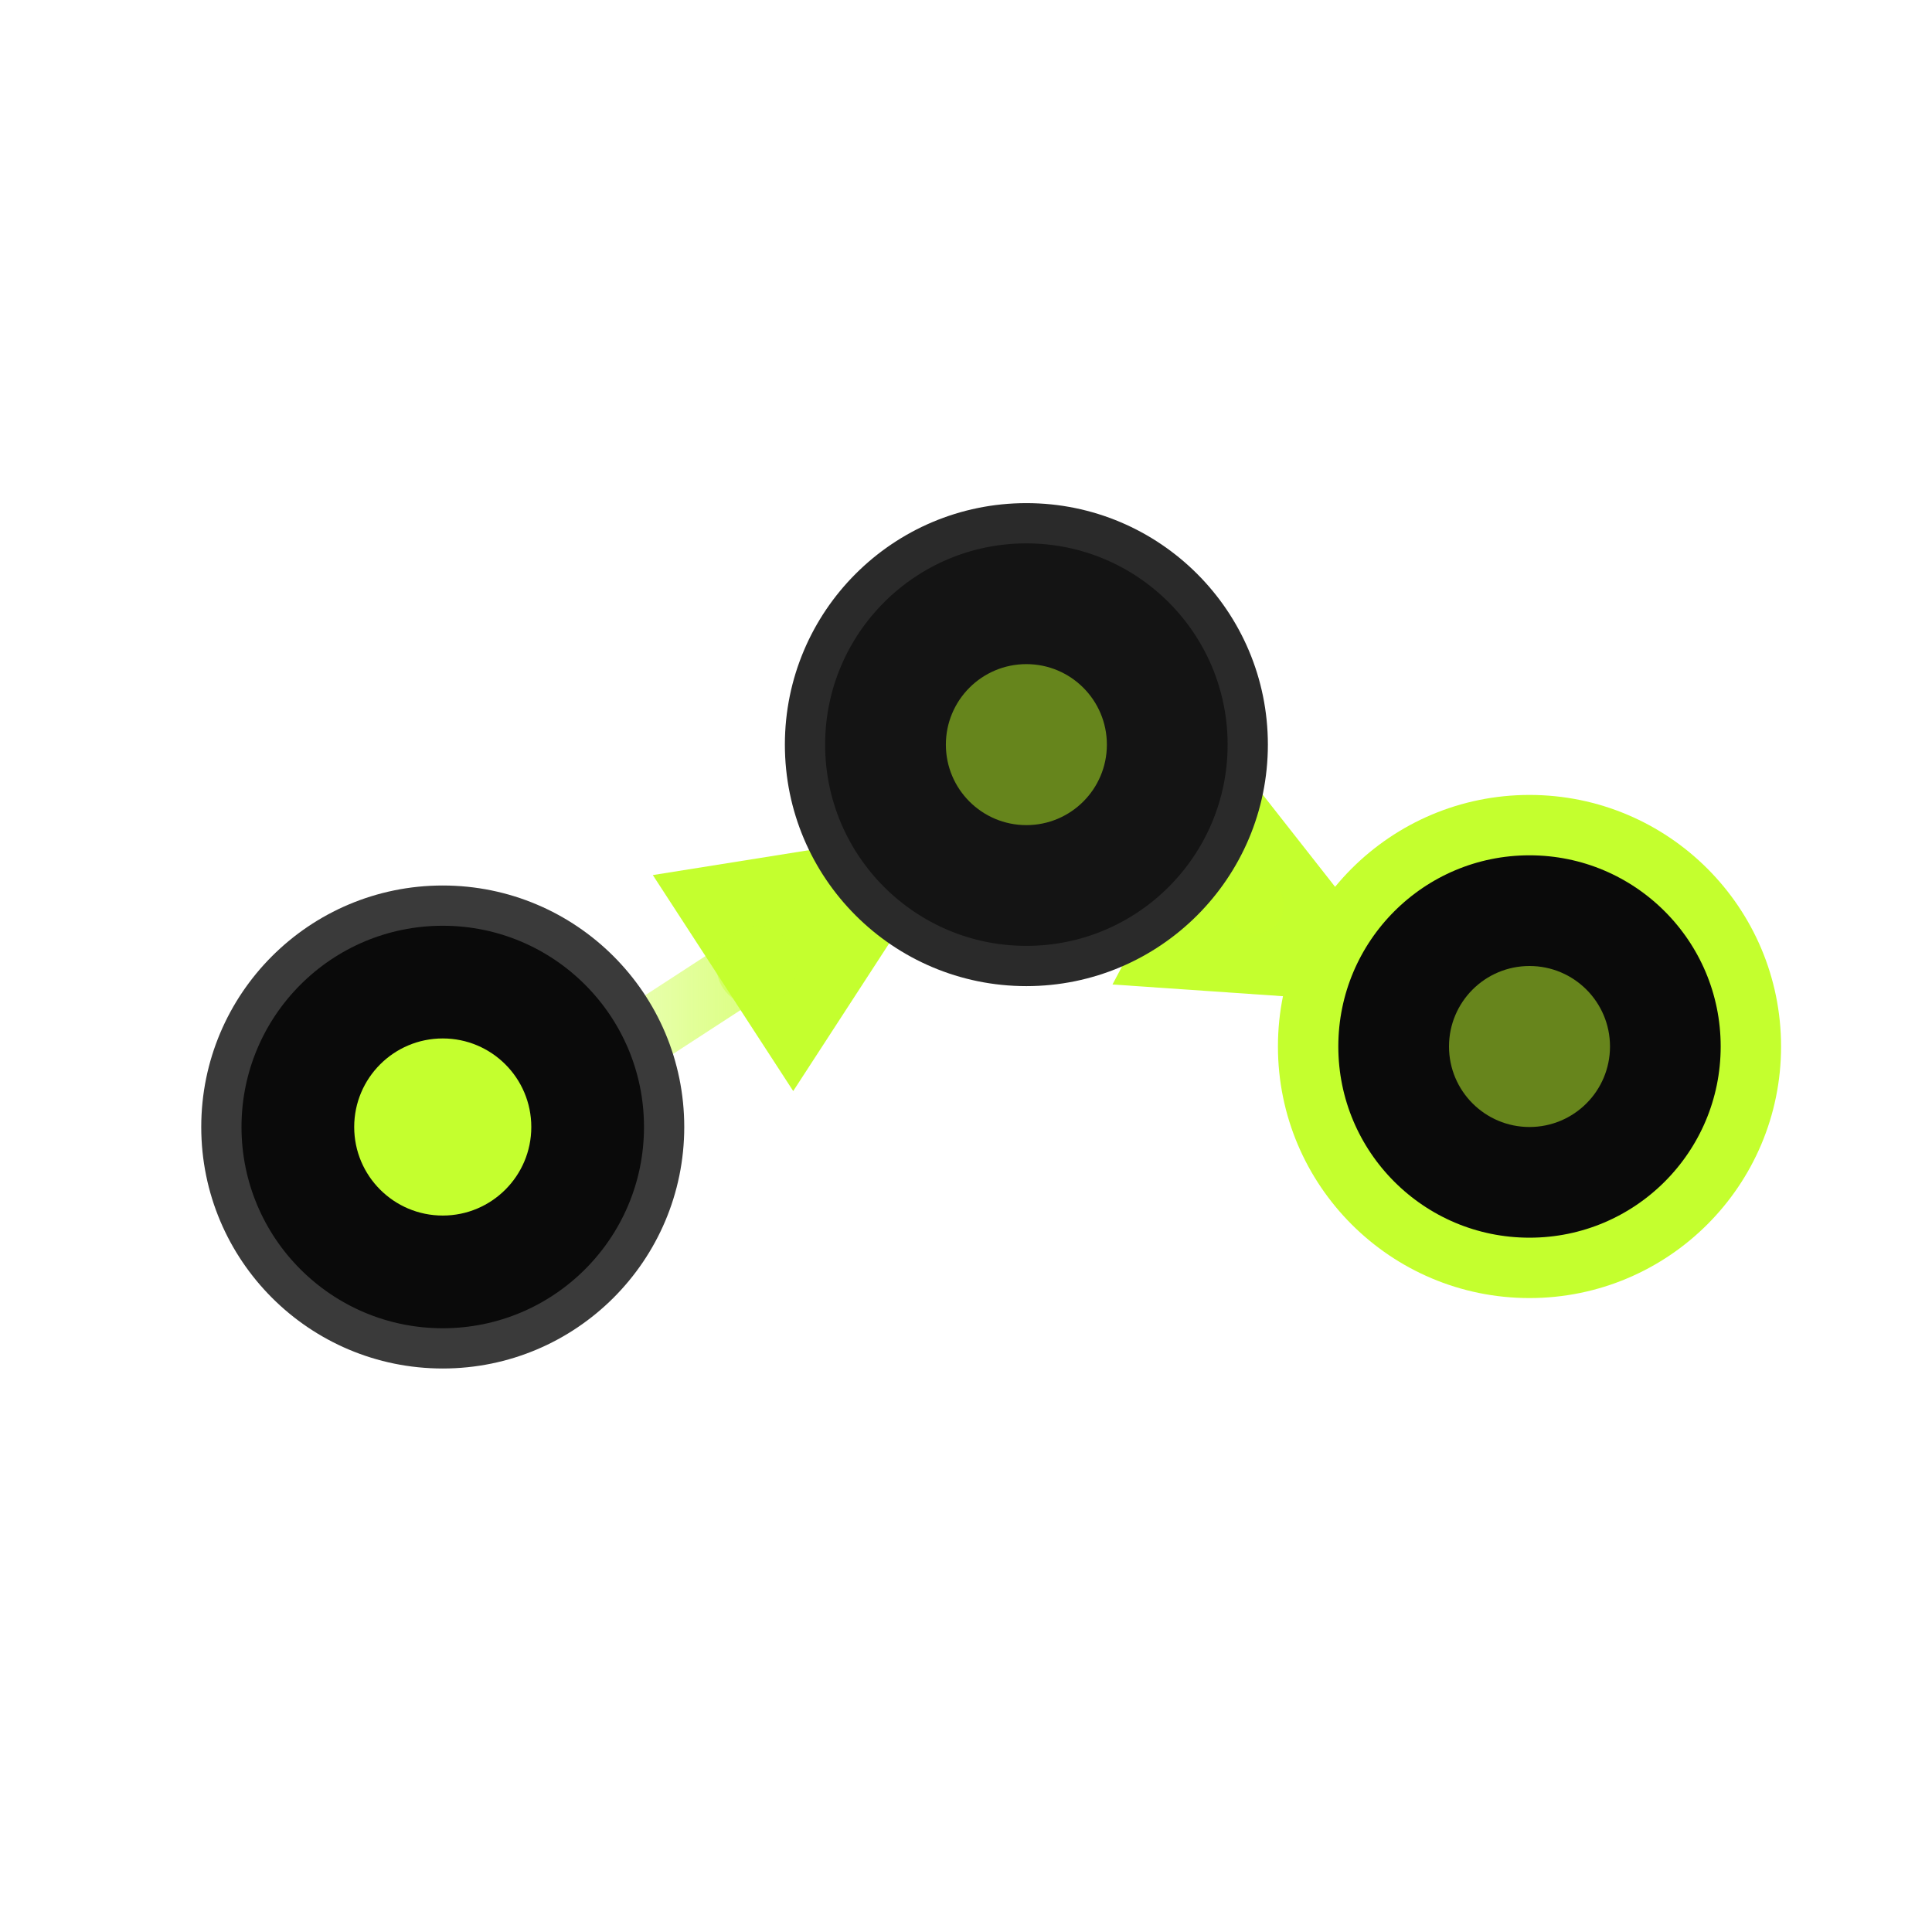
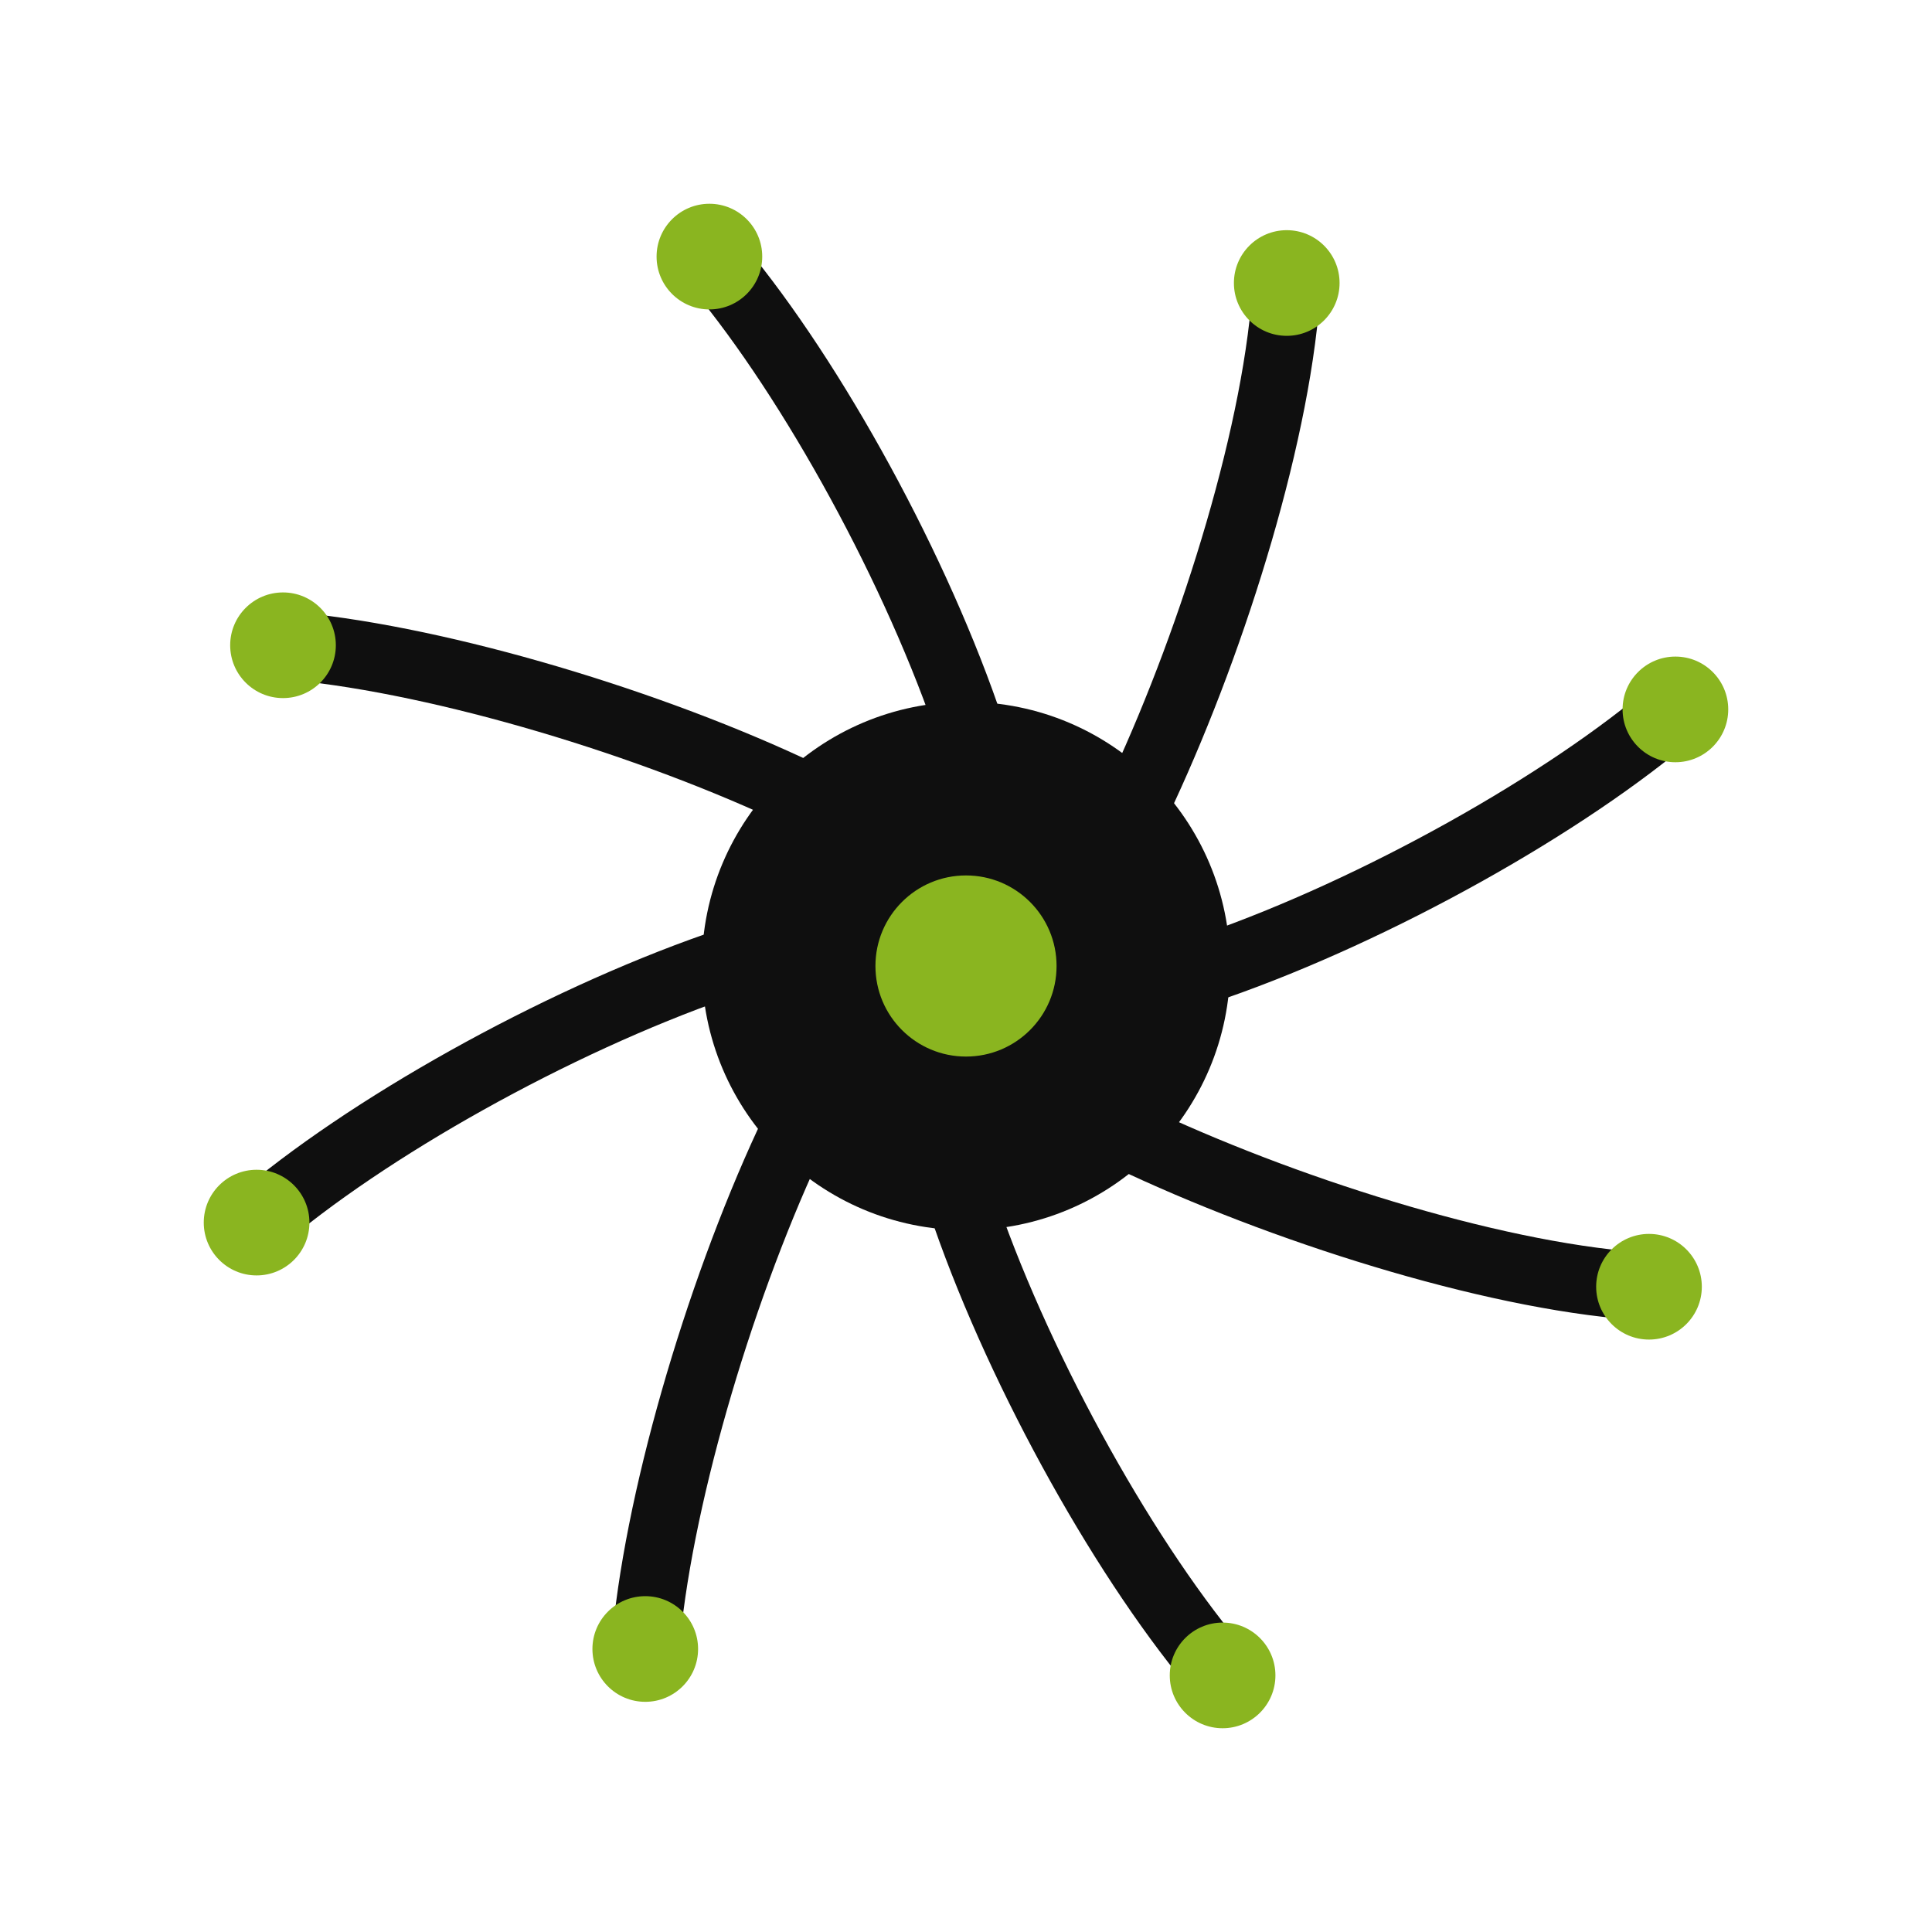
- <svg xmlns="http://www.w3.org/2000/svg" viewBox="0 0 48 48" width="48" height="48" fill="none">
-   <defs>
-     <marker id="arr" markerWidth="5" markerHeight="5" refX="4.5" refY="2.5" orient="auto">
-       <path d="M0,0.5 L0,4.5 L4.5,2.5 Z" fill="#c4ff2e" />
-     </marker>
-     <linearGradient id="tg" x1="0%" y1="0%" x2="100%" y2="0%">
-       <stop offset="0%" stop-color="#c4ff2e" stop-opacity="0.25" />
-       <stop offset="100%" stop-color="#c4ff2e" />
-     </linearGradient>
-   </defs>
-   <line x1="14" y1="27" x2="24" y2="20.5" stroke="url(#tg)" stroke-width="1.6" marker-end="url(#arr)" stroke-linecap="round" />
-   <line x1="27" y1="20.5" x2="35.5" y2="25" stroke="#c4ff2e" stroke-width="1.6" marker-end="url(#arr)" stroke-linecap="round" />
-   <circle cx="11" cy="28" r="5.5" fill="#0a0a0a" stroke="#3a3a3a" stroke-width="1" />
-   <circle cx="11" cy="28" r="2.2" fill="#c4ff2e" />
-   <circle cx="25.5" cy="18.5" r="5.5" fill="#141414" stroke="#2a2a2a" stroke-width="1" />
-   <circle cx="25.5" cy="18.5" r="2" fill="#8ab520" fill-opacity="0.7" />
-   <circle cx="38" cy="26" r="5.5" fill="#0a0a0a" stroke="#c4ff2e" stroke-width="1.5" />
-   <circle cx="38" cy="26" r="2" fill="#c4ff2e" fill-opacity="0.5" />
-   <circle cx="18.8" cy="24" r="1" fill="#c4ff2e" fill-opacity="0.4" />
-   <circle cx="31.2" cy="22.5" r="0.7" fill="#c4ff2e" fill-opacity="0.3" />
+ <svg xmlns="http://www.w3.org/2000/svg" viewBox="0 0 512 512" fill="none">
+   <g id="arms" stroke="#0f0f0f" stroke-width="18" stroke-linecap="round">
+     <path d="M322,256 C365,241 415,213 444,188" />
+     <path d="M303,303 C344,322 399,339 437,341" />
+     <path d="M256,322 C271,365 299,415 324,444" />
+     <path d="M209,303 C190,344 174,399 171,437" />
+     <path d="M190,256 C147,271 97,299 68,324" />
+     <path d="M209,209 C168,190 113,174 75,171" />
+     <path d="M256,190 C241,147 213,97 188,68" />
+     <path d="M303,209 C322,168 339,113 341,75" />
+   </g>
+   <g id="body">
+     <circle cx="256" cy="256" r="70" fill="#0f0f0f" />
+     <circle cx="256" cy="256" r="24" fill="#8ab520" />
+   </g>
+   <g id="tips" fill="#8ab520">
+     <circle cx="444" cy="188" r="14" />
+     <circle cx="437" cy="341" r="14" />
+     <circle cx="324" cy="444" r="14" />
+     <circle cx="171" cy="437" r="14" />
+     <circle cx="68" cy="324" r="14" />
+     <circle cx="75" cy="171" r="14" />
+     <circle cx="188" cy="68" r="14" />
+     <circle cx="341" cy="75" r="14" />
+   </g>
</svg>
